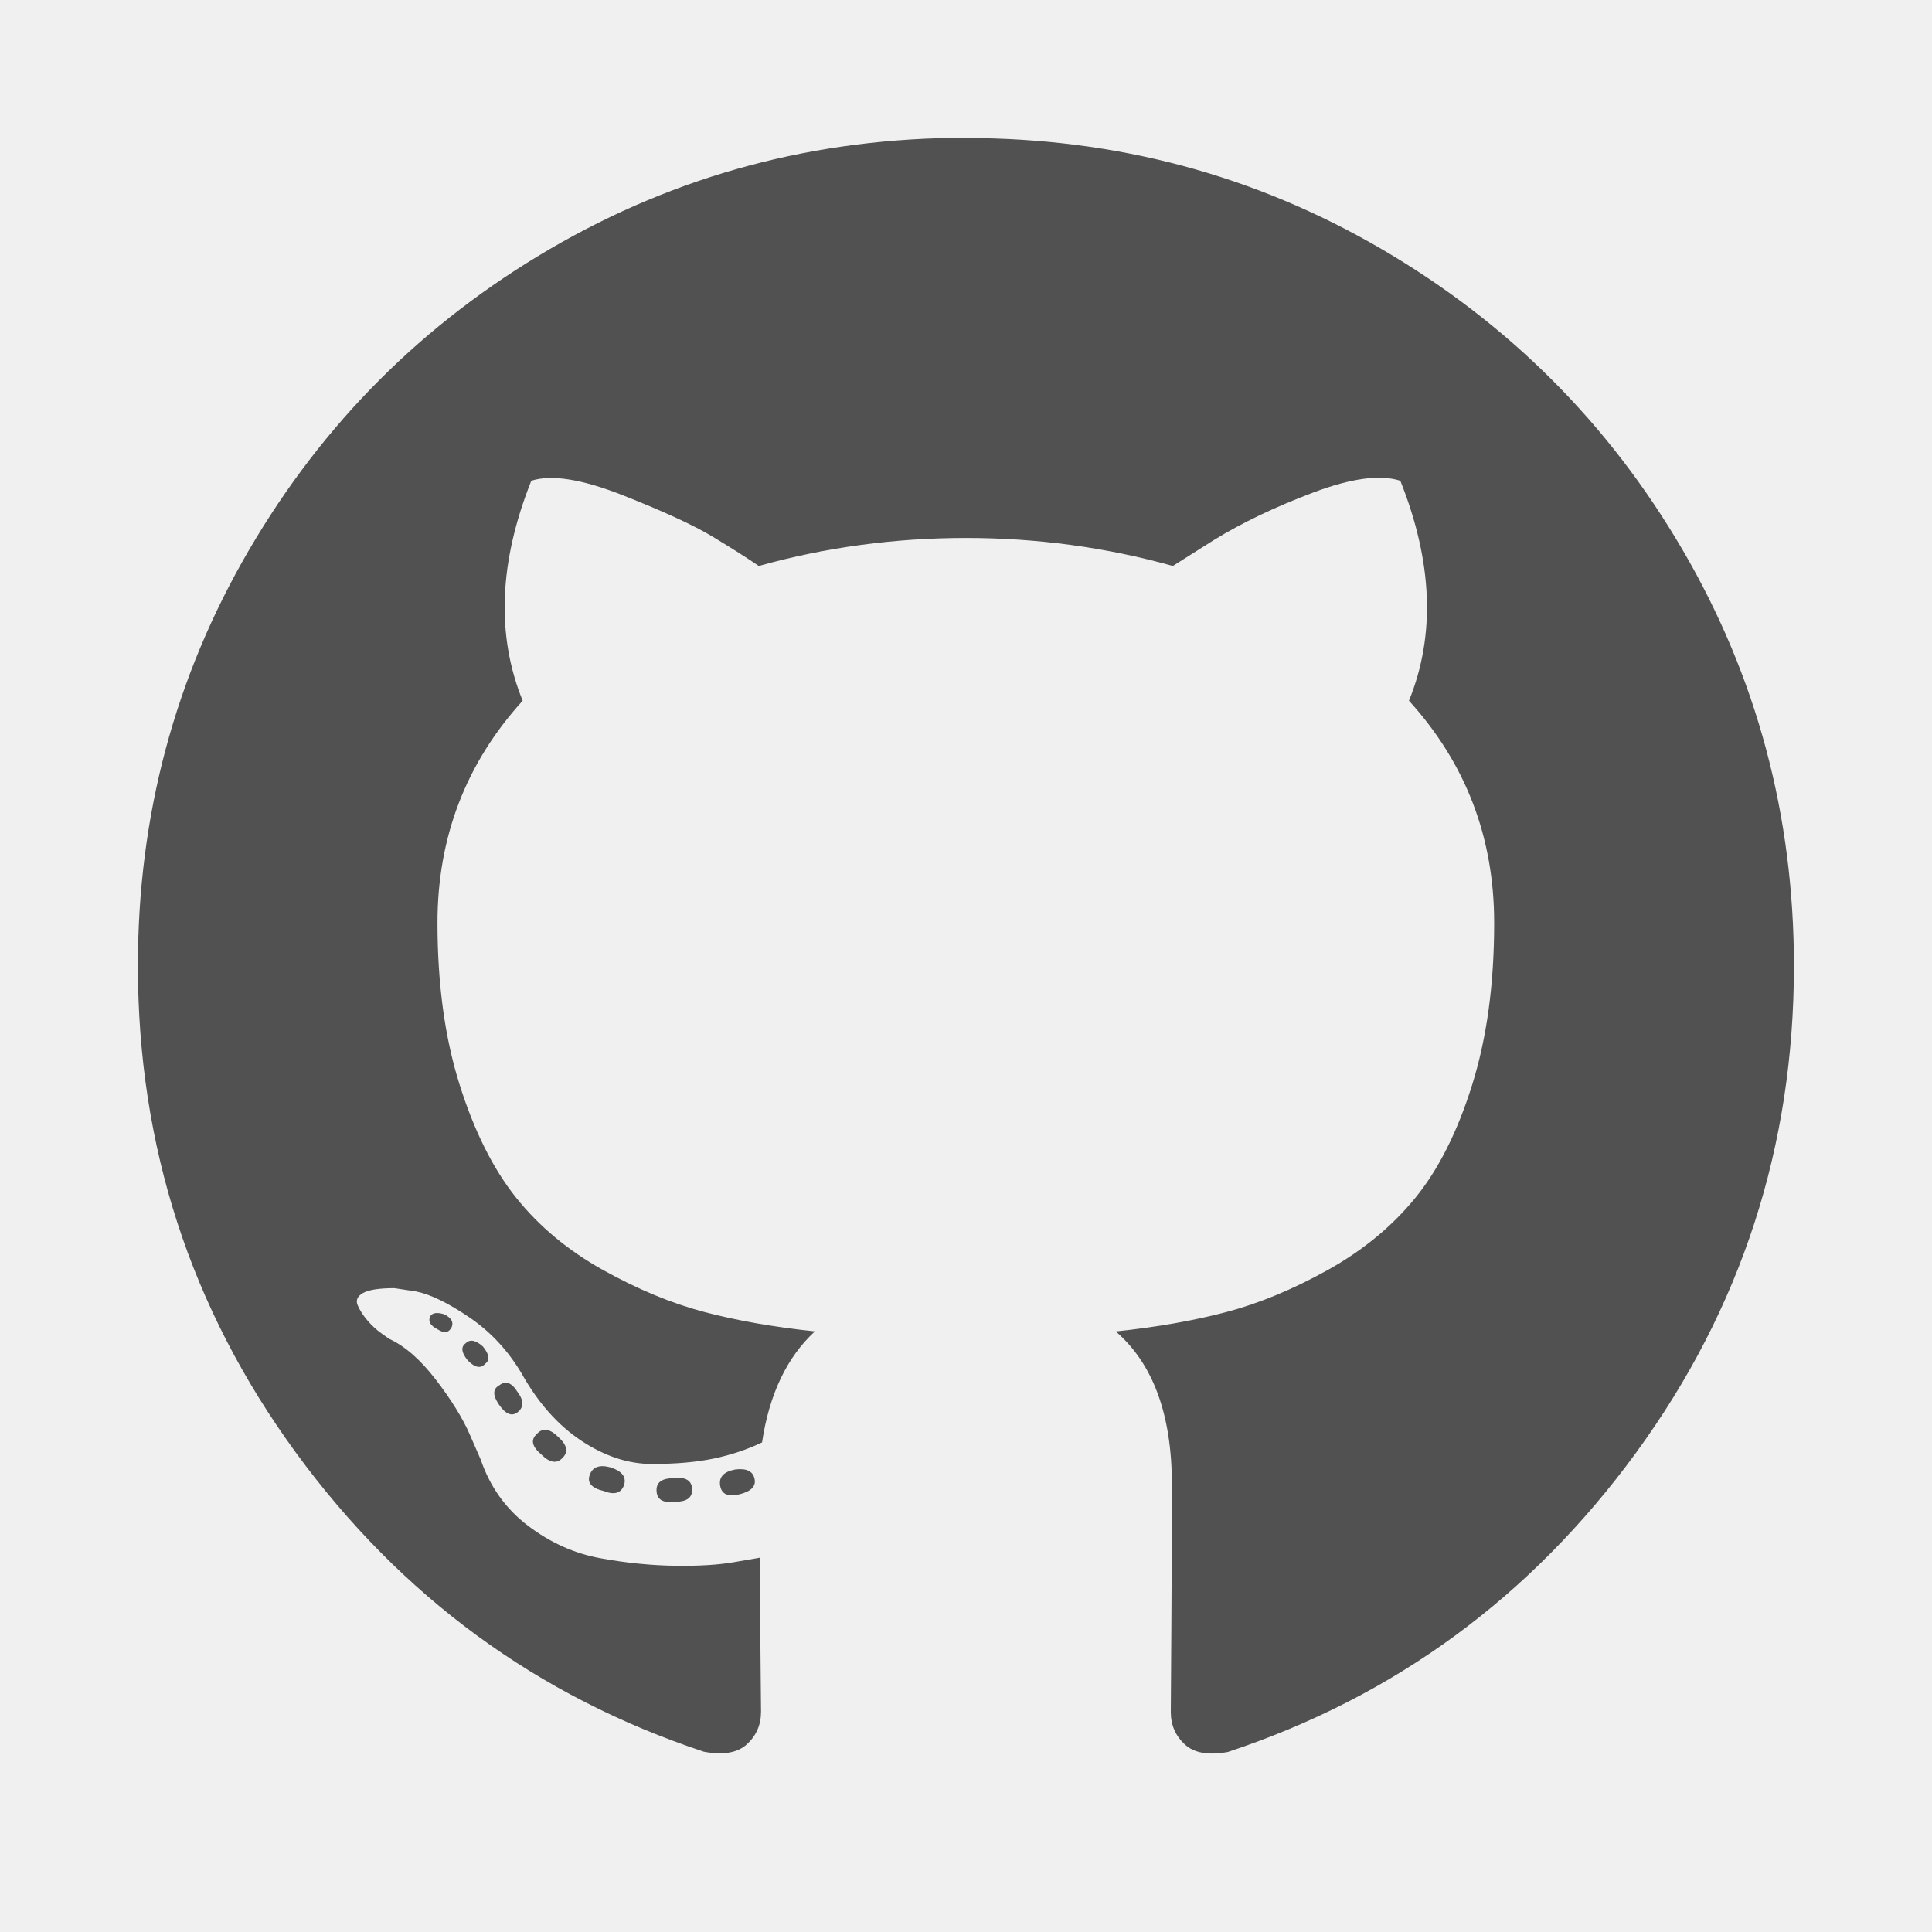
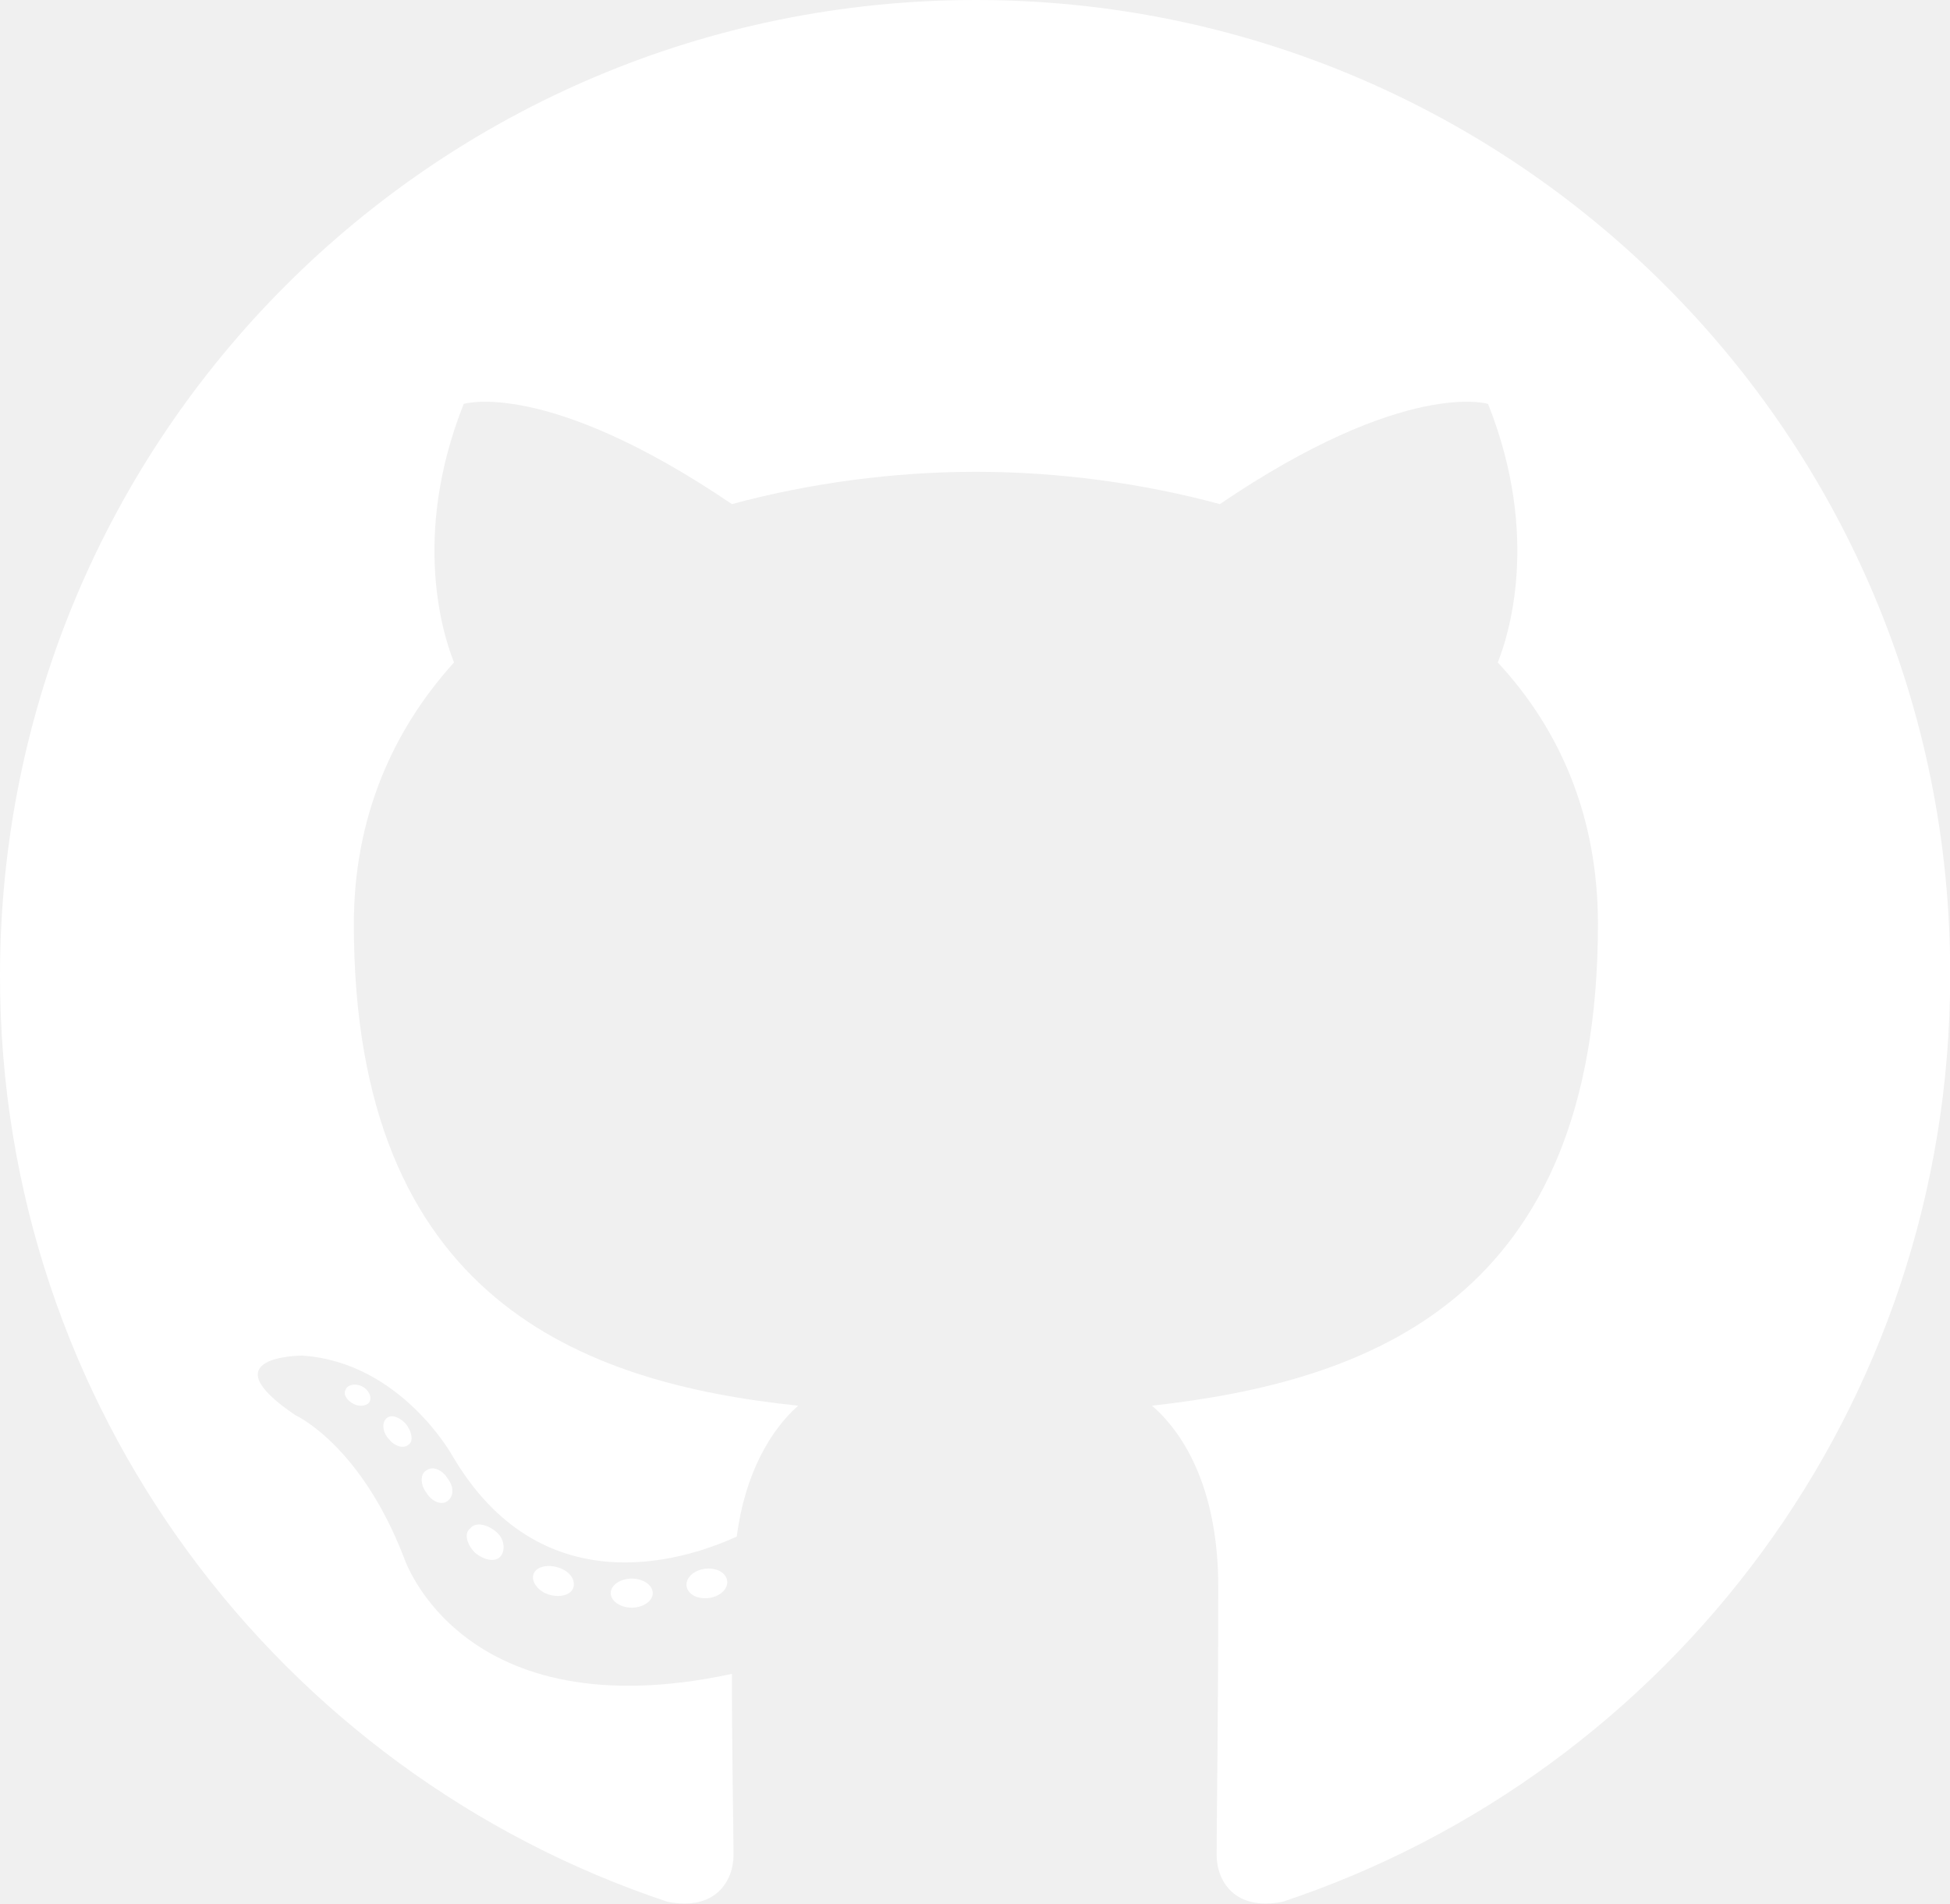
- <svg xmlns="http://www.w3.org/2000/svg" t="1589875289217" class="icon" viewBox="0 0 1024 1024" version="1.1" p-id="1146" width="32" height="32">
+ <svg xmlns="http://www.w3.org/2000/svg" t="1595338095957" class="icon" viewBox="0 0 1049 1024" version="1.1" p-id="2891" width="49.172" height="48">
  <defs>
    <style type="text/css" />
  </defs>
-   <path d="M511.968 73.152q119.424 0 220.288 58.848t159.712 159.712 58.848 220.288q0 143.424-83.712 258.016t-216.288 158.56q-15.424 2.848-22.848-4t-7.424-17.152q0-1.728 0.288-43.712t0.288-76.864q0-55.424-29.728-81.152 32.576-3.424 58.56-10.272t53.728-22.272 46.272-38.016 30.272-60 11.712-86.016q0-68-45.152-117.728 21.152-52-4.576-116.576-16-5.152-46.272 6.272t-52.576 25.152l-21.728 13.728q-53.152-14.848-109.728-14.848t-109.728 14.848q-9.152-6.272-24.288-15.424t-47.712-22.016-48.576-7.712q-25.728 64.576-4.576 116.576-45.152 49.728-45.152 117.728 0 48.576 11.712 85.728t30.016 60 46.016 38.272 53.728 22.272 58.56 10.272q-22.272 20.576-28 58.848-12 5.728-25.728 8.576t-32.576 2.848-37.44-12.288-31.712-35.712q-10.848-18.272-27.712-29.728t-28.288-13.728l-11.424-1.728q-12 0-16.576 2.56t-2.848 6.56 5.152 8 7.424 6.848l4 2.848q12.576 5.728 24.864 21.728t18.016 29.152l5.728 13.152q7.424 21.728 25.152 35.136t38.272 17.152 39.712 4 31.712-2.016l13.152-2.272q0 21.728 0.288 50.56t0.288 31.136q0 10.272-7.424 17.152t-22.848 4q-132.576-44-216.288-158.56t-83.712-258.016q0-119.424 58.848-220.288t159.712-159.712 220.288-58.848zM239.392 703.424q1.728-4-4-6.848-5.728-1.728-7.424 1.152-1.728 4 4 6.848 5.152 3.424 7.424-1.152zM257.12 722.848q4-2.848-1.152-9.152-5.728-5.152-9.152-1.728-4 2.848 1.152 9.152 5.728 5.728 9.152 1.728zM274.272 748.576q5.152-4 0-10.848-4.576-7.424-9.728-3.424-5.152 2.848 0 10.272t9.728 4zM298.272 772.576q4.576-4.576-2.272-10.848-6.848-6.848-11.424-1.728-5.152 4.576 2.272 10.848 6.848 6.848 11.424 1.728zM330.848 786.848q1.728-6.272-7.424-9.152-8.576-2.272-10.848 4t7.424 8.576q8.576 3.424 10.848-3.424zM366.848 789.728q0-7.424-9.728-6.272-9.152 0-9.152 6.272 0 7.424 9.728 6.272 9.152 0 9.152-6.272zM399.968 784q-1.152-6.272-10.272-5.152-9.152 1.728-8 8.576t10.272 4.576 8-8z" p-id="1147" fill="#515151" />
+   <path d="M524.979 0C234.676 0 0 234.676 0 524.979c0 232.069 150.367 428.501 358.968 498.035 26.075 5.215 35.636-11.299 35.636-25.206 0-12.168-0.869-53.889-0.869-97.347-146.021 31.29-176.442-62.58-176.442-62.58-23.468-60.842-58.234-76.487-58.234-76.487-47.804-32.159 3.477-32.159 3.477-32.159 53.019 3.477 80.833 53.889 80.833 53.889 46.935 79.964 122.553 57.365 152.974 43.459 4.346-33.898 18.253-57.365 33.029-70.403-116.469-12.168-239.022-57.365-239.022-259.013 0-57.365 20.86-104.301 53.889-140.806-5.215-13.038-23.468-66.926 5.215-139.067 0 0 44.328-13.907 144.282 53.889 41.72-11.299 86.917-17.383 131.245-17.383s89.525 6.084 131.245 17.383C756.179 203.386 800.507 217.293 800.507 217.293c28.683 72.141 10.43 126.03 5.215 139.067 33.898 36.505 53.889 83.44 53.889 140.806 0 201.648-122.553 245.975-239.891 259.013 19.122 16.514 35.636 47.804 35.636 97.347 0 70.403-0.869 126.899-0.869 144.282 0 13.907 9.561 30.421 35.636 25.206 208.601-69.534 358.968-265.966 358.968-498.035C1049.959 234.676 814.413 0 524.979 0z" fill="#ffffff" p-id="2892" />
+   <path d="M199.04 753.571c-0.869 2.608-5.215 3.477-8.692 1.738s-6.084-5.215-4.346-7.823c0.869-2.608 5.215-3.477 8.692-1.738s5.215 5.215 4.346 7.823z m-6.953-4.346M219.9 777.039c-2.608 2.608-7.823 0.869-10.43-2.608-3.477-3.477-4.346-8.692-1.738-11.299 2.608-2.608 6.953-0.869 10.43 2.608 3.477 4.346 4.346 9.561 1.738 11.299z m-5.215-5.215M240.76 807.46c-3.477 2.608-8.692 0-11.299-4.346-3.477-4.346-3.477-10.43 0-12.168 3.477-2.608 8.692 0 11.299 4.346 3.477 4.346 3.477 9.561 0 12.168z m0 0M269.443 837.012c-2.608 3.477-8.692 2.608-13.907-1.738-4.346-4.346-6.084-10.43-2.608-13.038 2.608-3.477 8.692-2.608 13.907 1.738 4.346 3.477 5.215 9.561 2.608 13.038z m0 0M308.556 853.526c-0.869 4.346-6.953 6.084-13.038 4.346-6.084-1.738-9.561-6.953-8.692-10.43 0.869-4.346 6.953-6.084 13.038-4.346 6.084 1.738 9.561 6.084 8.692 10.43z m0 0M351.145 857.003c0 4.346-5.215 7.823-11.299 7.823-6.084 0-11.299-3.477-11.299-7.823s5.215-7.823 11.299-7.823c6.084 0 11.299 3.477 11.299 7.823z m0 0M391.127 850.049c0.869 4.346-3.477 8.692-9.561 9.561-6.084 0.869-11.299-1.738-12.168-6.084-0.869-4.346 3.477-8.692 9.561-9.561 6.084-0.869 11.299 1.738 12.168 6.084z m0 0" fill="#ffffff" p-id="2893" />
</svg>
